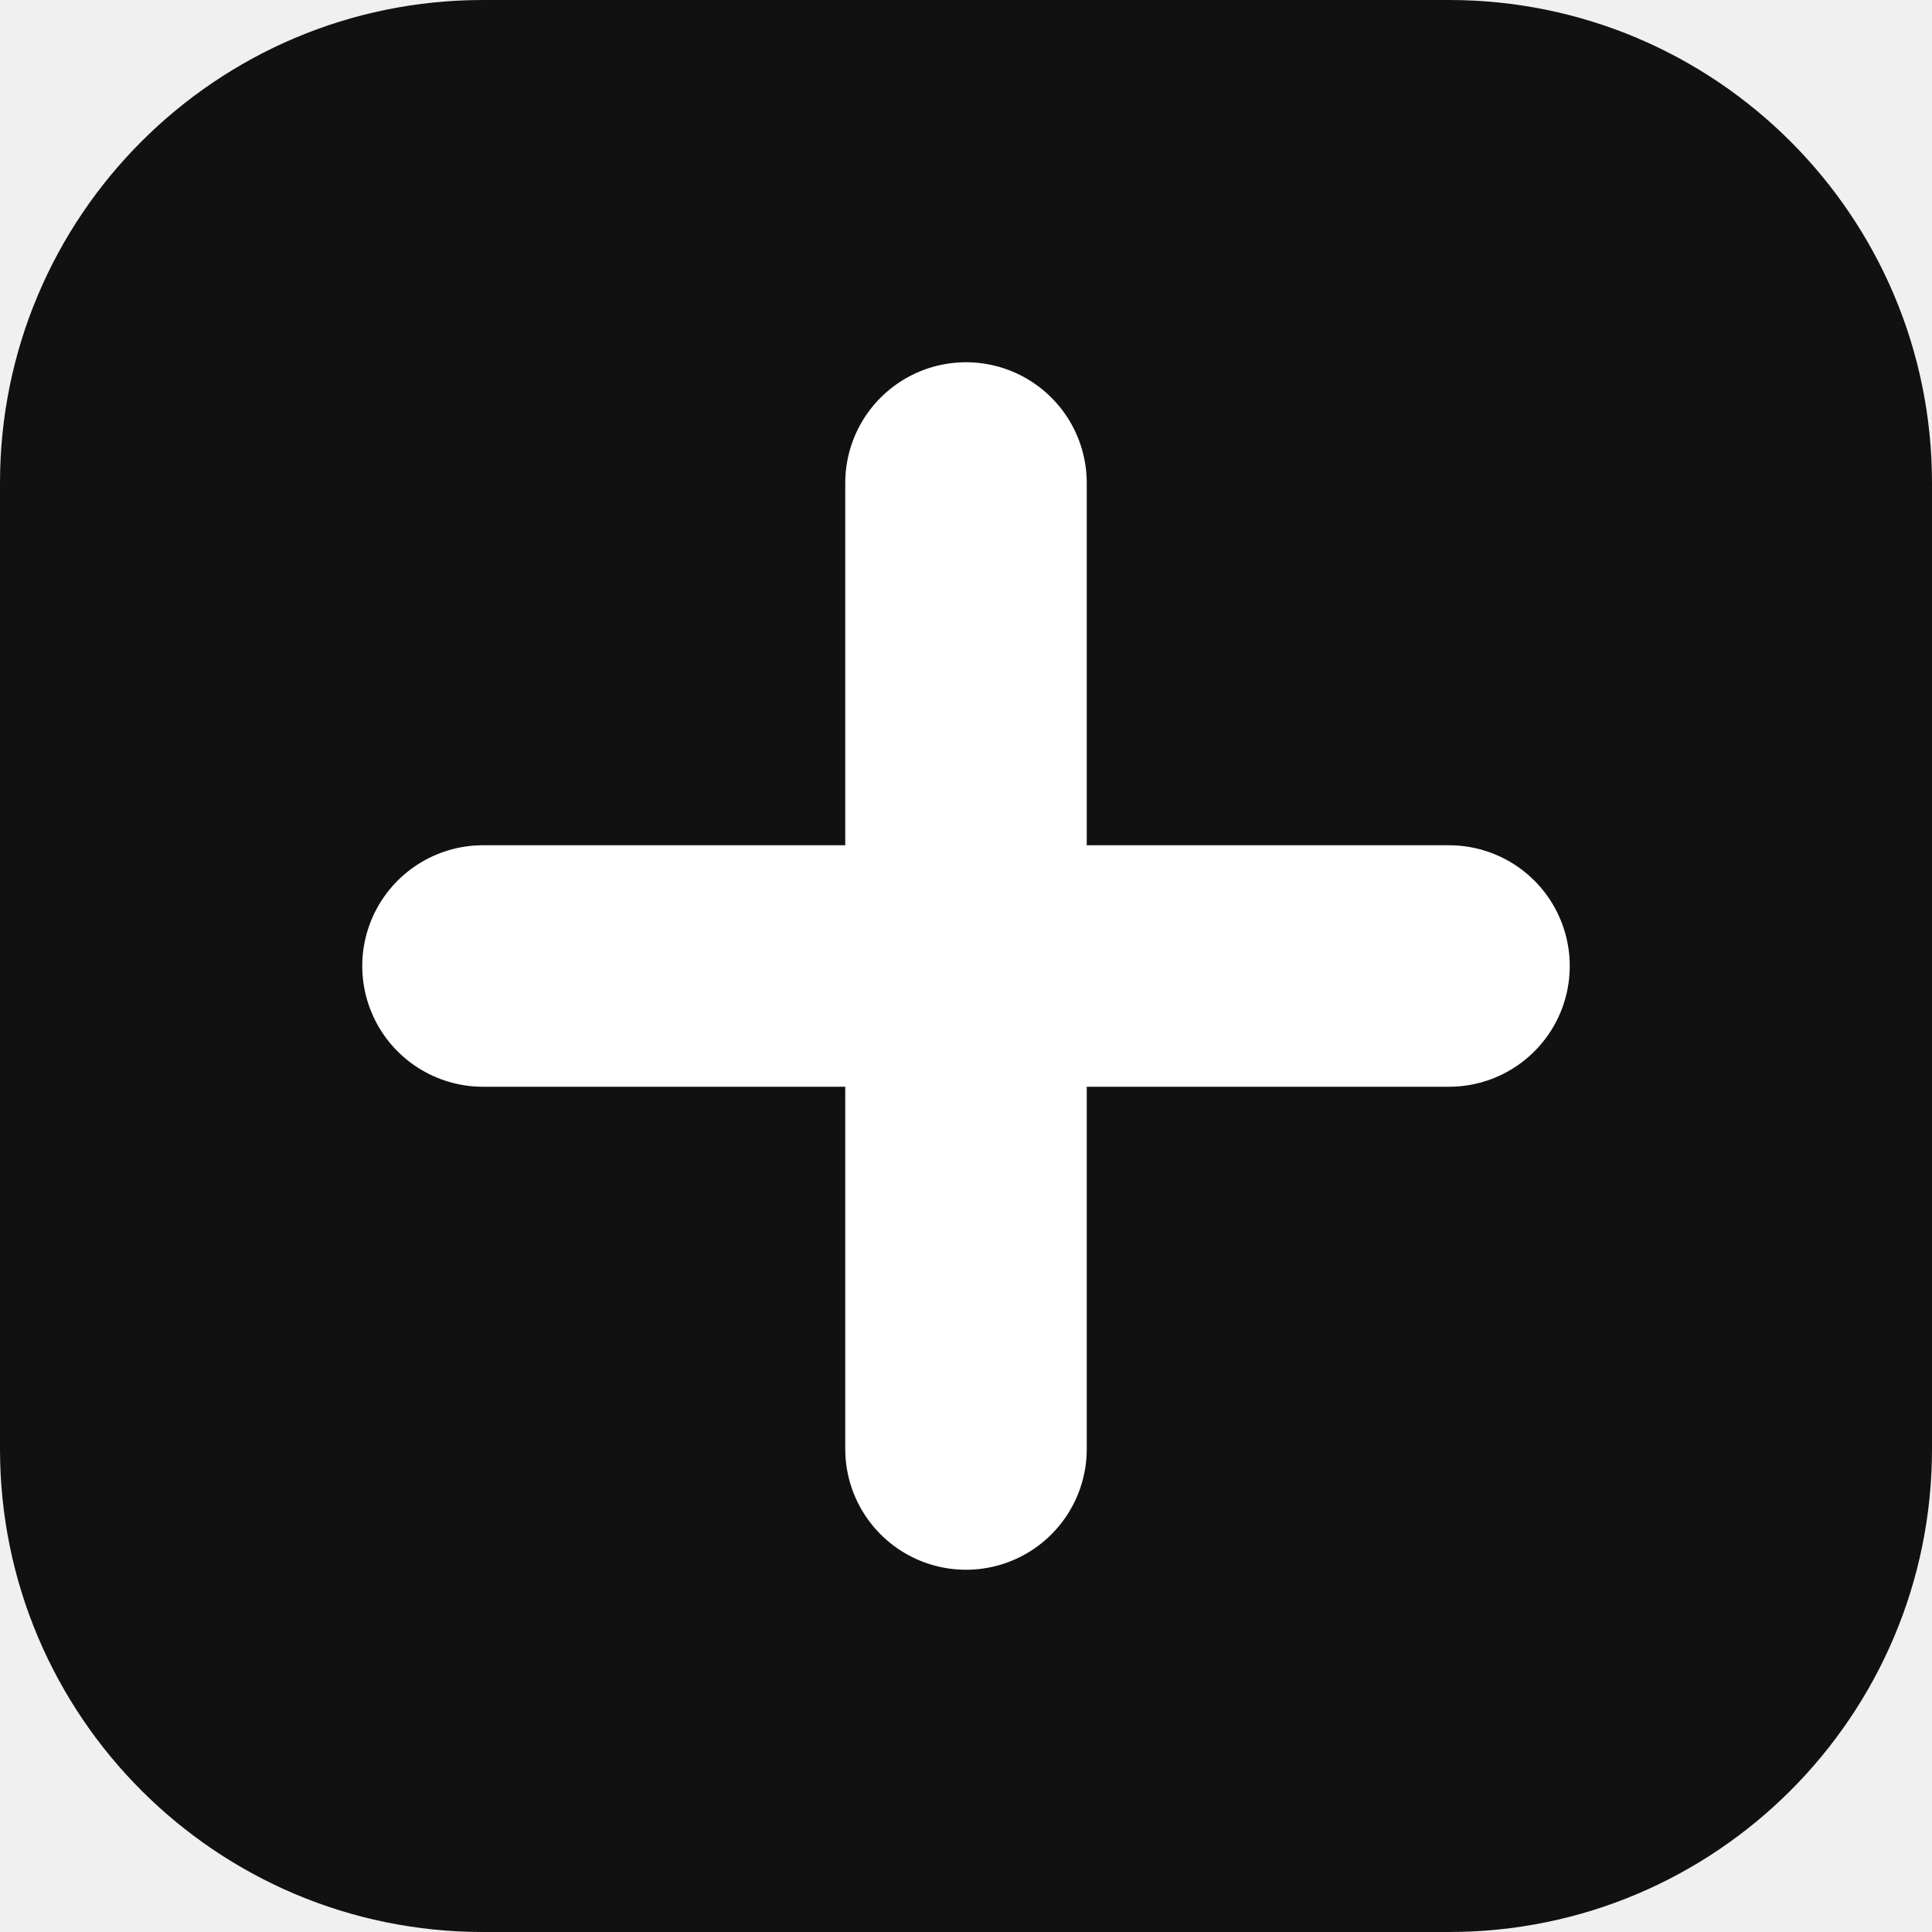
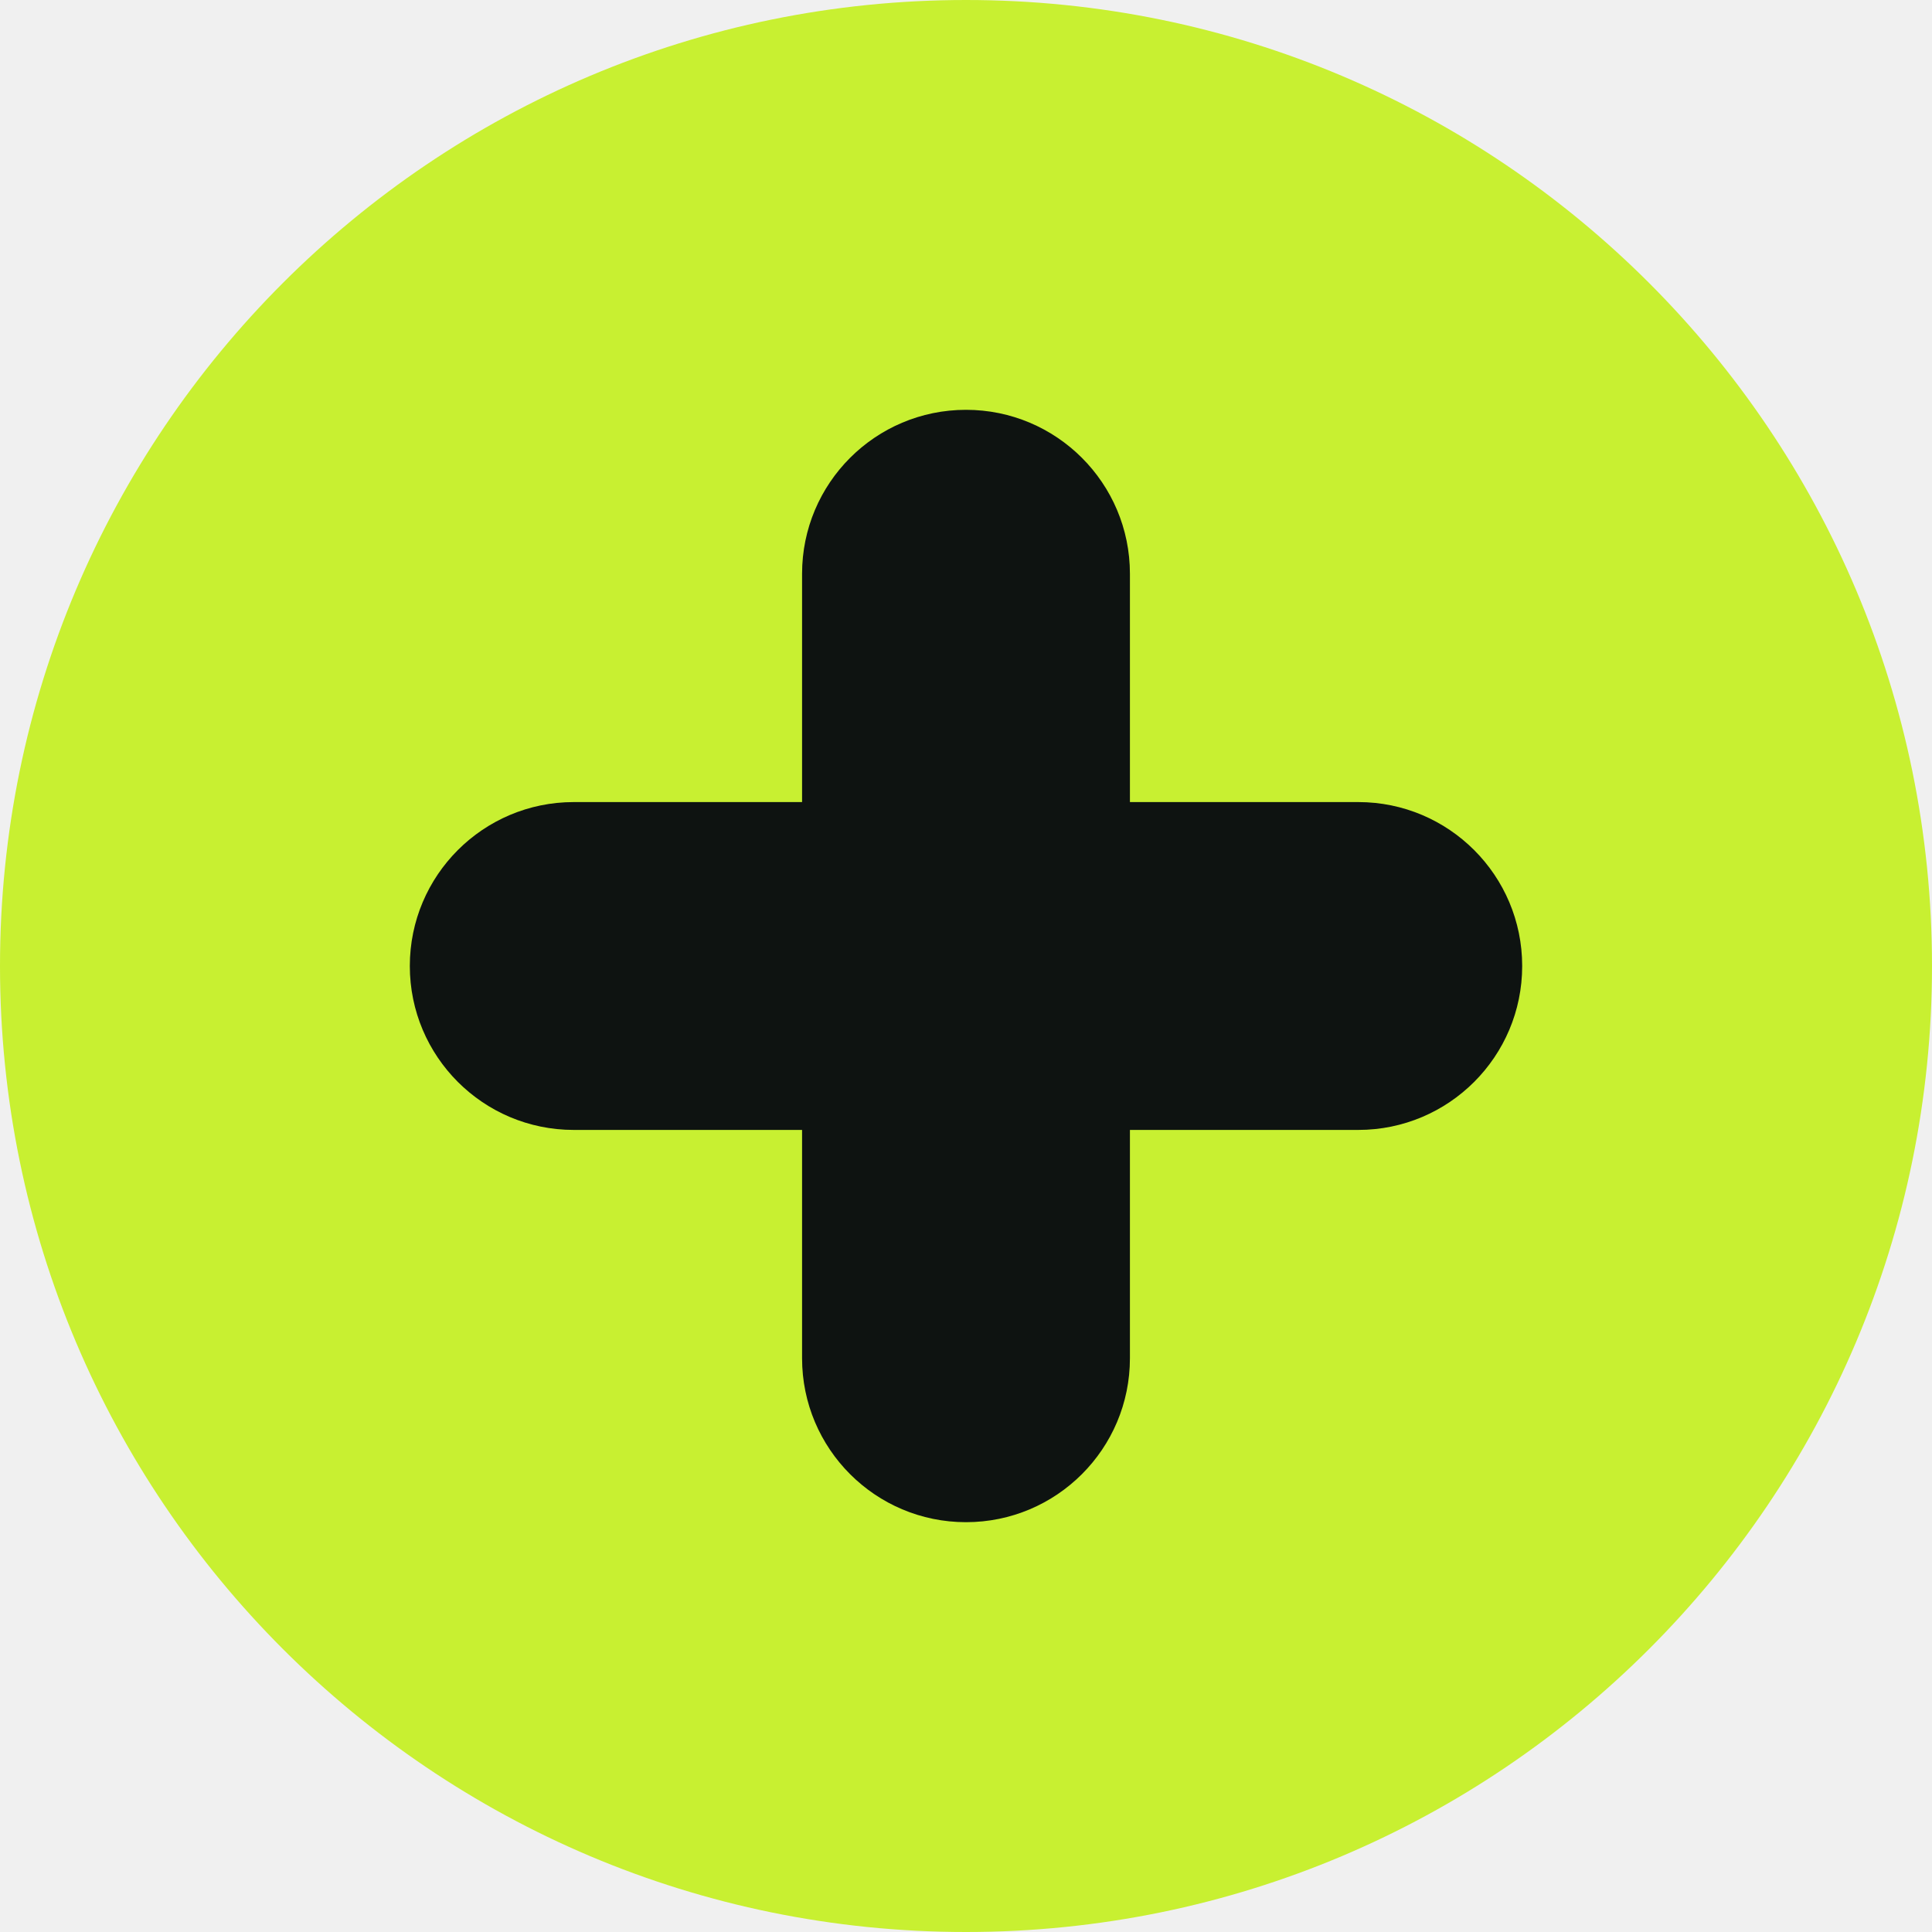
- <svg xmlns="http://www.w3.org/2000/svg" viewBox="0 0 32 32">
-   <rect width="32" height="32" rx="8" fill="#111" />
-   <path d="M16 8v16M8 16h16" stroke="#fff" stroke-width="4" stroke-linecap="round" />
+ <svg xmlns="http://www.w3.org/2000/svg" viewBox="0 -660 660 660" role="img" aria-label="+Fit">
+   <circle cx="330" cy="-330" r="330" fill="#C8F031" />
+   <g fill="#0E1311">
+     <rect x="140.0" y="-386.0" width="380" height="112" rx="56.0" />
+     <rect x="274.0" y="-520.0" width="112" height="380" rx="56.0" />
+   </g>
</svg>
